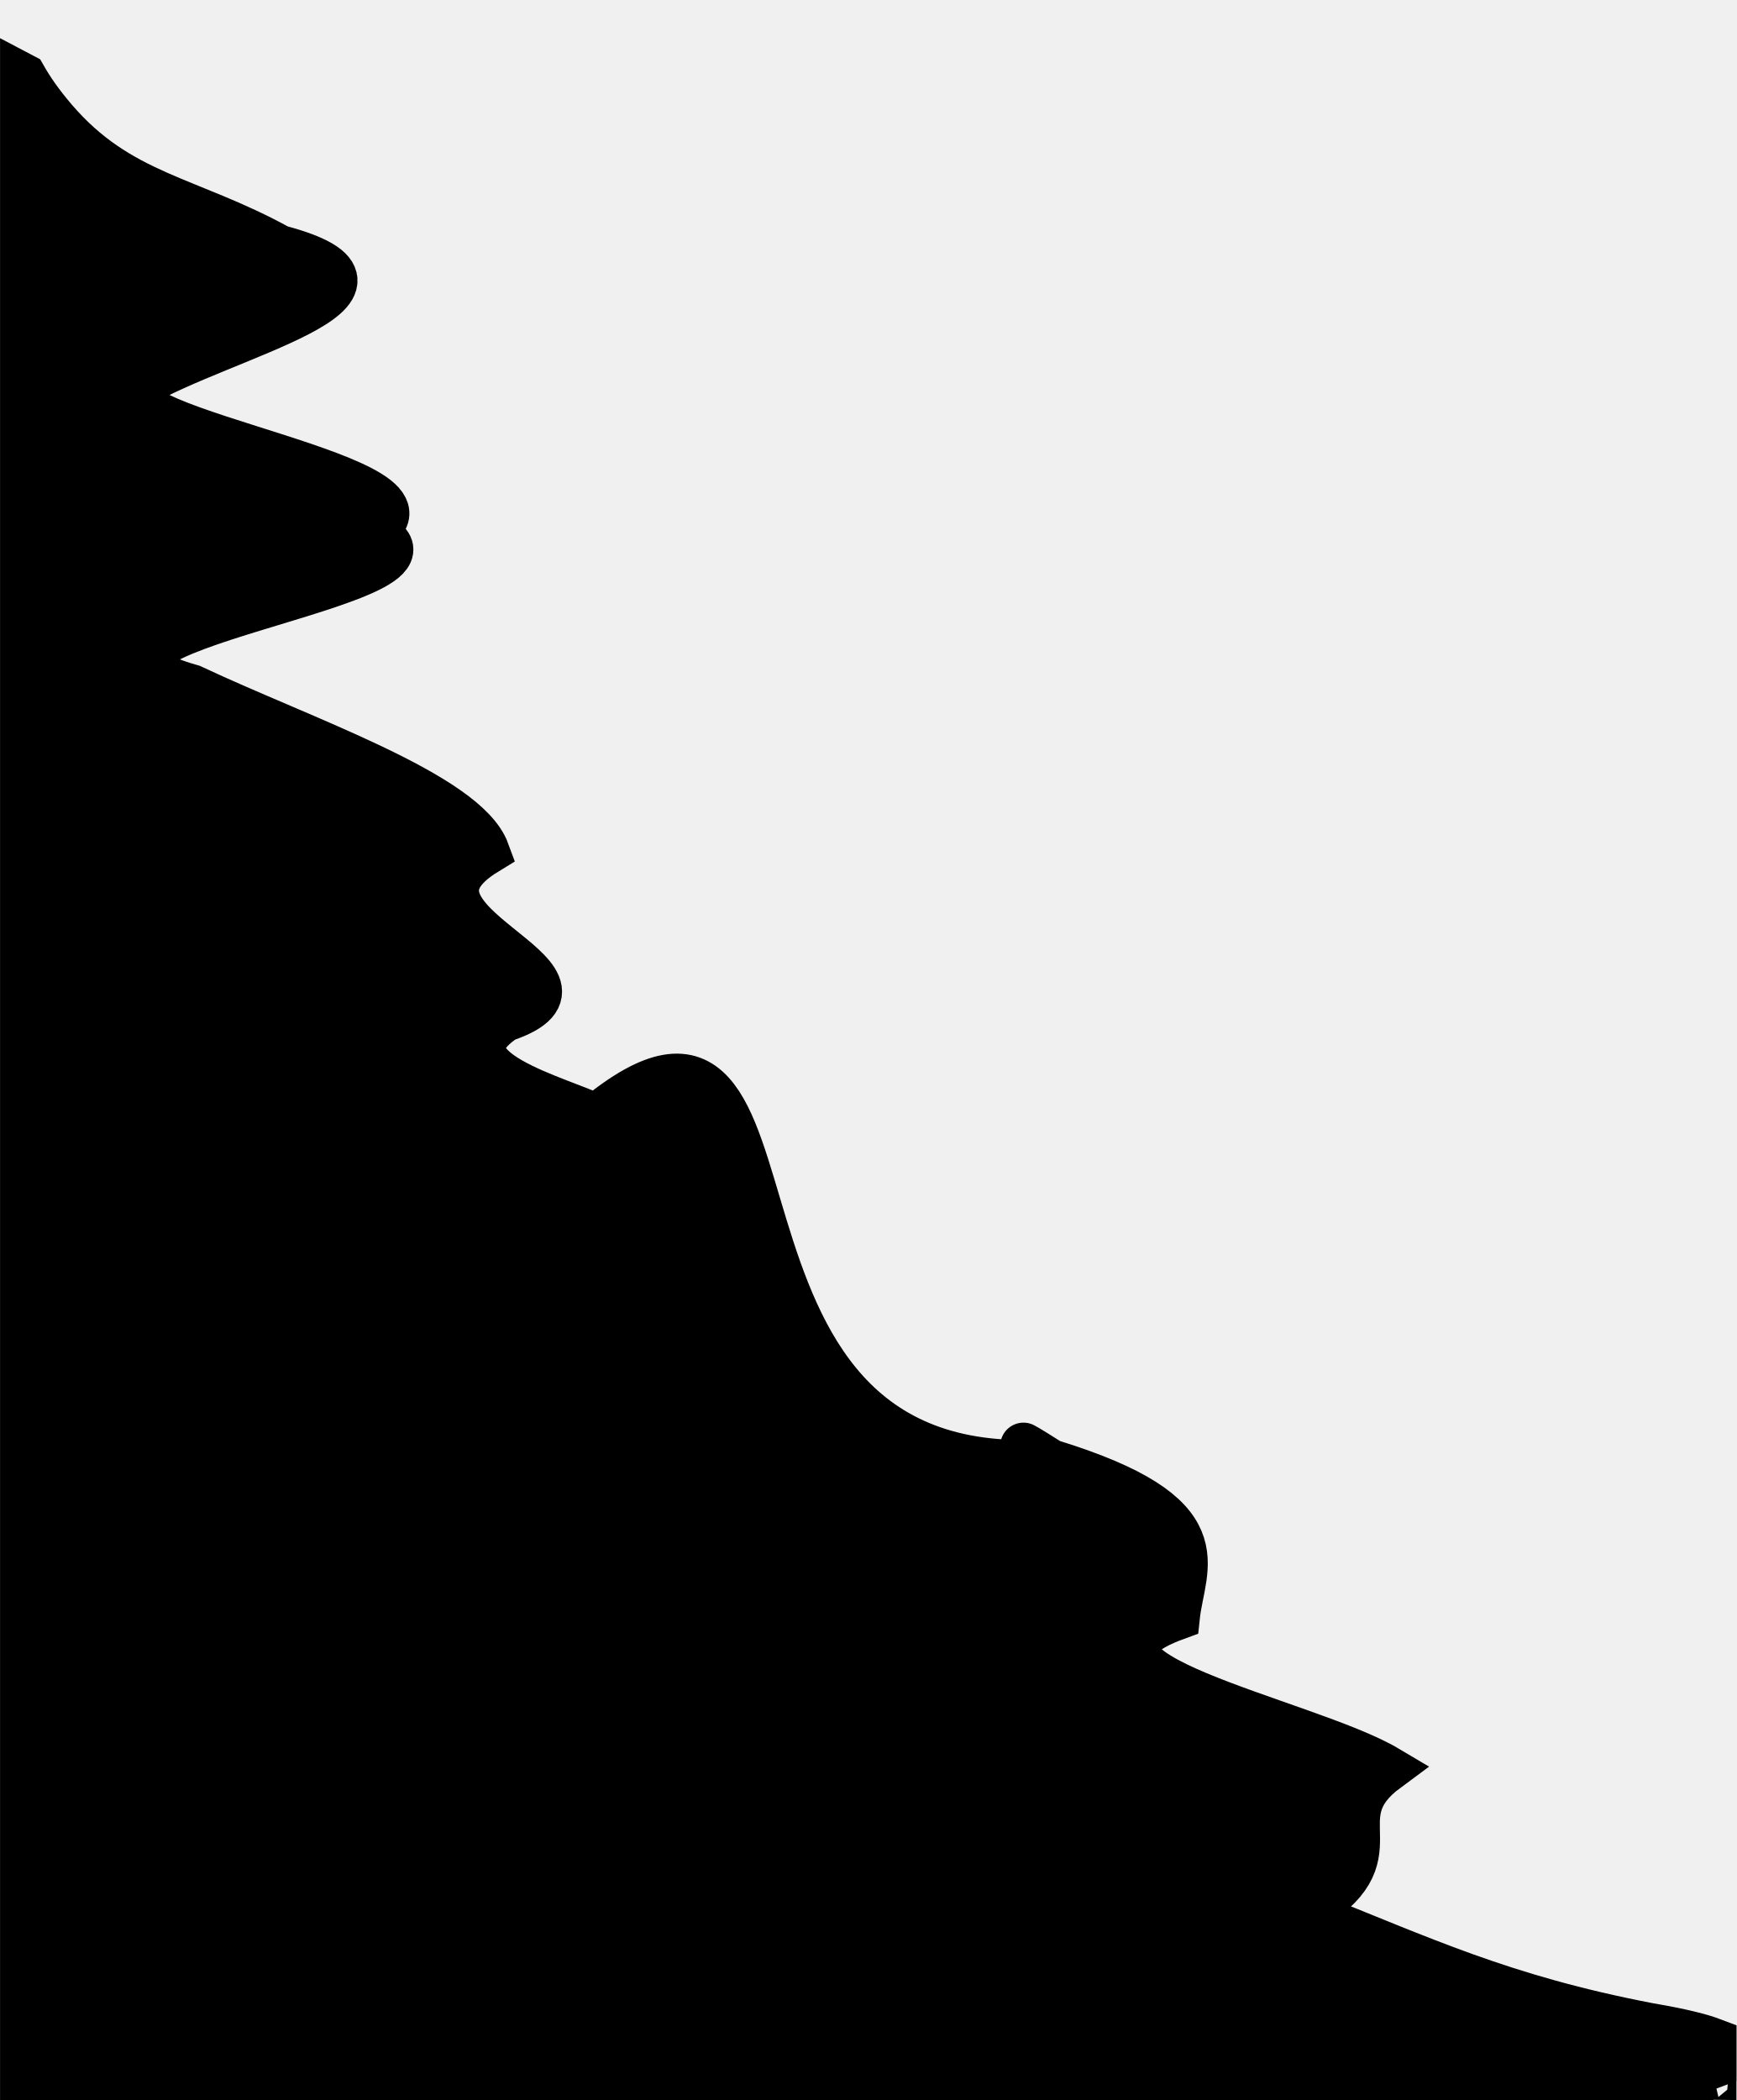
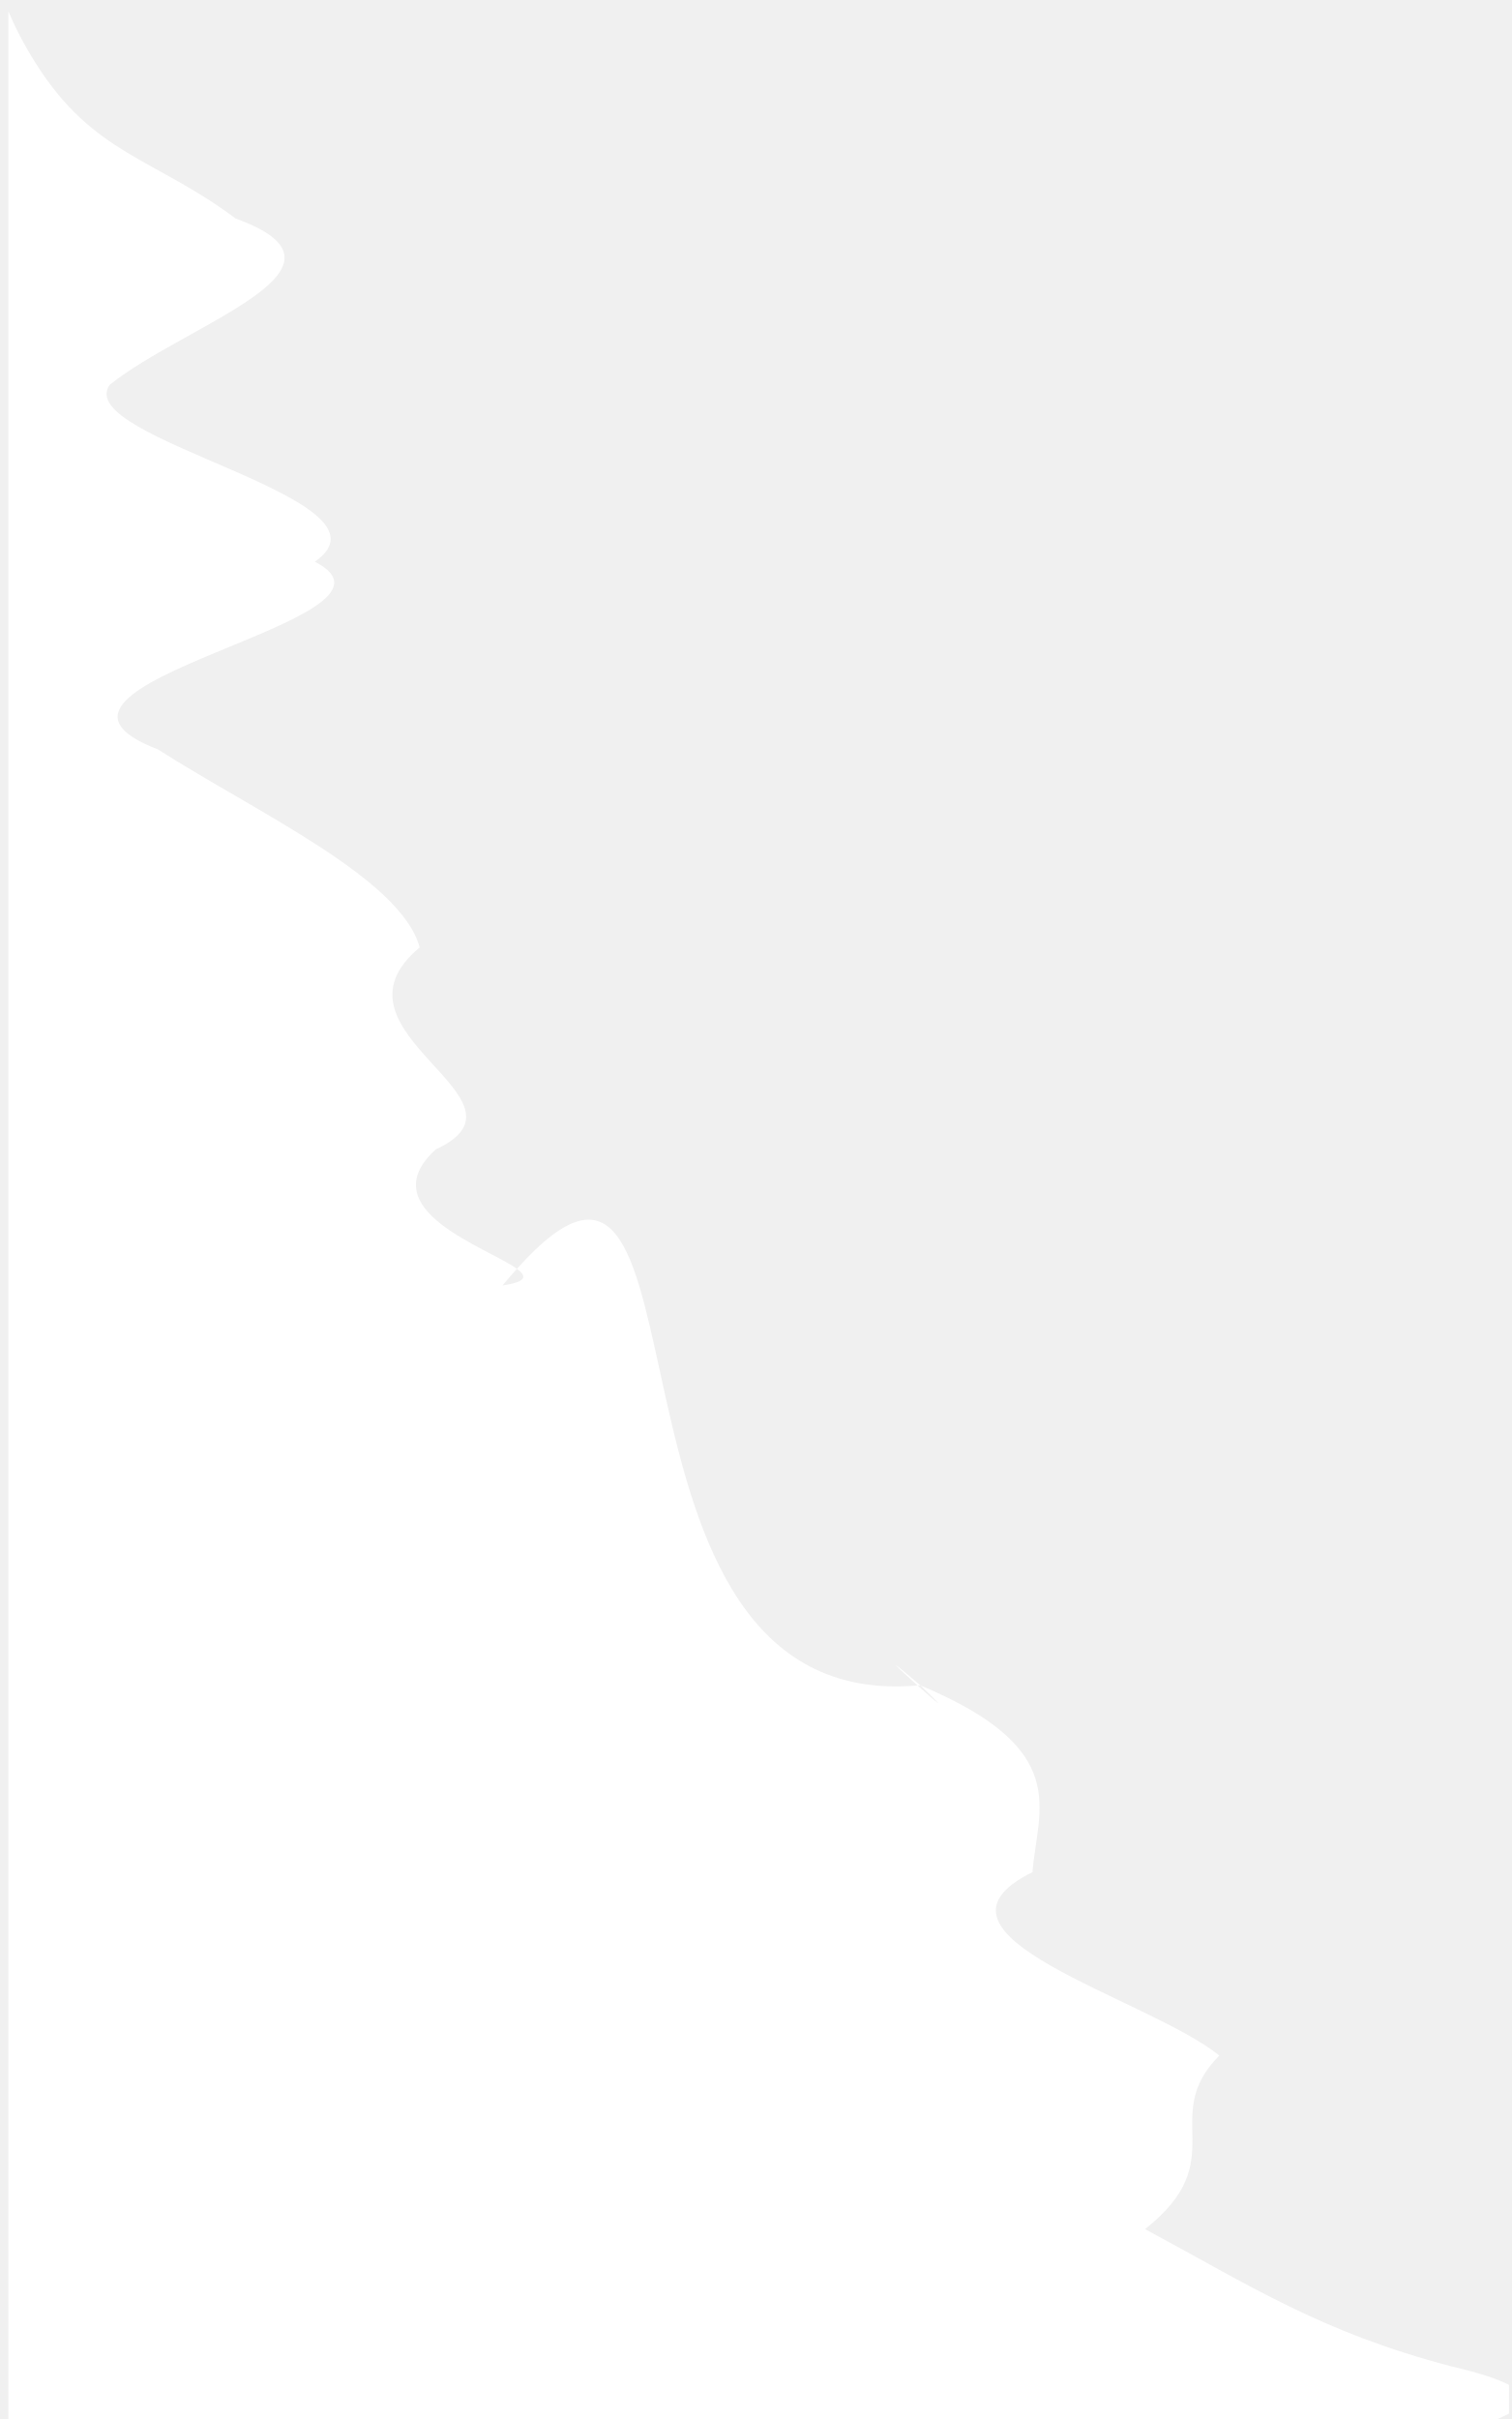
- <svg xmlns="http://www.w3.org/2000/svg" width="13.735mm" height="16.609mm" viewBox="0 0 13.735 16.609" version="1.1" id="svg1510">
+ <svg xmlns="http://www.w3.org/2000/svg" width="125" height="200" viewBox="0 0 33.073 52.917" version="1.1" id="svg1510">
  <defs id="defs1504" />
-   <g id="layer1" transform="translate(-65.70417,-146.3191)">
-     <path style="opacity:1;vector-effect:none;fill:#000000;fill-opacity:1;stroke:#000000;stroke-width:0.367;stroke-linecap:round;stroke-linejoin:miter;stroke-miterlimit:4;stroke-dasharray:none;stroke-dashoffset:0;stroke-opacity:1" d="m 65.888,146.925 v 15.82 h 13.368 c -0.343,0 -0.152,-0.035 0,-0.093 v -0.188 c -0.097,-0.037 -0.253,-0.077 -0.507,-0.12 -1.17,-0.224 -1.805,-0.533 -2.735,-0.9 0.788,-0.456 0.117,-0.734 0.662,-1.136 -0.64,-0.38 -2.805,-0.785 -1.665,-1.201 0.043,-0.413 0.362,-0.804 -0.998,-1.222 0.28,0.197 0.128,0.102 -0.025,5.3e-4 -3.076,0.194 -1.703,-4.261 -3.569,-2.728 0.091,0.049 0.088,0.086 -0.129,0.109 0.045,-0.041 0.087,-0.074 0.129,-0.109 -0.259,-0.139 -1.312,-0.386 -0.724,-0.781 0.974,-0.331 -1.057,-0.765 -0.143,-1.322 -0.166,-0.452 -1.456,-0.885 -2.332,-1.297 -1.538,-0.433 2.425,-0.843 1.398,-1.229 0.814,-0.415 -2.18,-0.801 -1.826,-1.159 0.681,-0.4 2.342,-0.763 1.12,-1.088 -0.719,-0.396 -1.264,-0.416 -1.778,-1.014 -0.116,-0.135 -0.189,-0.244 -0.245,-0.342 z m 8.099,10.96 c 0.009,-5.6e-4 0.017,1.1e-4 0.025,-5.3e-4 -0.365,-0.23 -0.193,-0.11 -0.025,5.3e-4 z m 5.268,4.86 v -0.017 c -0.043,0.01 -0.059,0.017 0,0.017 z" id="rect1482" />
+   <g id="layer1" transform="translate(-65.70417,-110.0119)">
+     <path style="opacity:1;vector-effect:none;fill:#ffffff;fill-opacity:1;stroke:none;stroke-width:1.051;stroke-linecap:round;stroke-linejoin:miter;stroke-miterlimit:4;stroke-dasharray:none;stroke-dashoffset:0;stroke-opacity:1" d="m 65.888,110.261 v 52.862 h 32.833 c -0.843,0 -0.373,-0.116 0,-0.312 v -0.629 c -0.237,-0.123 -0.621,-0.256 -1.246,-0.401 -2.875,-0.749 -4.432,-1.78 -6.717,-3.006 1.936,-1.525 0.288,-2.451 1.626,-3.797 -1.573,-1.269 -6.889,-2.624 -4.088,-4.013 0.106,-1.379 0.89,-2.685 -2.452,-4.084 0.687,0.659 0.315,0.341 -0.062,0.002 -7.556,0.648 -4.183,-14.238 -8.767,-9.115 0.225,0.164 0.216,0.286 -0.316,0.364 0.112,-0.136 0.213,-0.249 0.316,-0.364 -0.635,-0.465 -3.222,-1.291 -1.778,-2.611 2.391,-1.106 -2.595,-2.555 -0.35,-4.419 -0.407,-1.512 -3.576,-2.957 -5.727,-4.332 -3.777,-1.447 5.956,-2.817 3.433,-4.106 1.999,-1.386 -5.354,-2.678 -4.486,-3.873 1.672,-1.336 5.752,-2.549 2.752,-3.635 -1.767,-1.324 -3.106,-1.391 -4.368,-3.388 -0.285,-0.451 -0.464,-0.816 -0.603,-1.143 z m 19.893,36.622 c 0.022,-0.002 0.041,3.6e-4 0.062,-0.002 -0.896,-0.768 -0.474,-0.369 -0.062,0.002 z m 12.94,16.24 v -0.055 c -0.104,0.033 -0.144,0.055 0,0.055 z" id="rect1482" />
  </g>
</svg>
